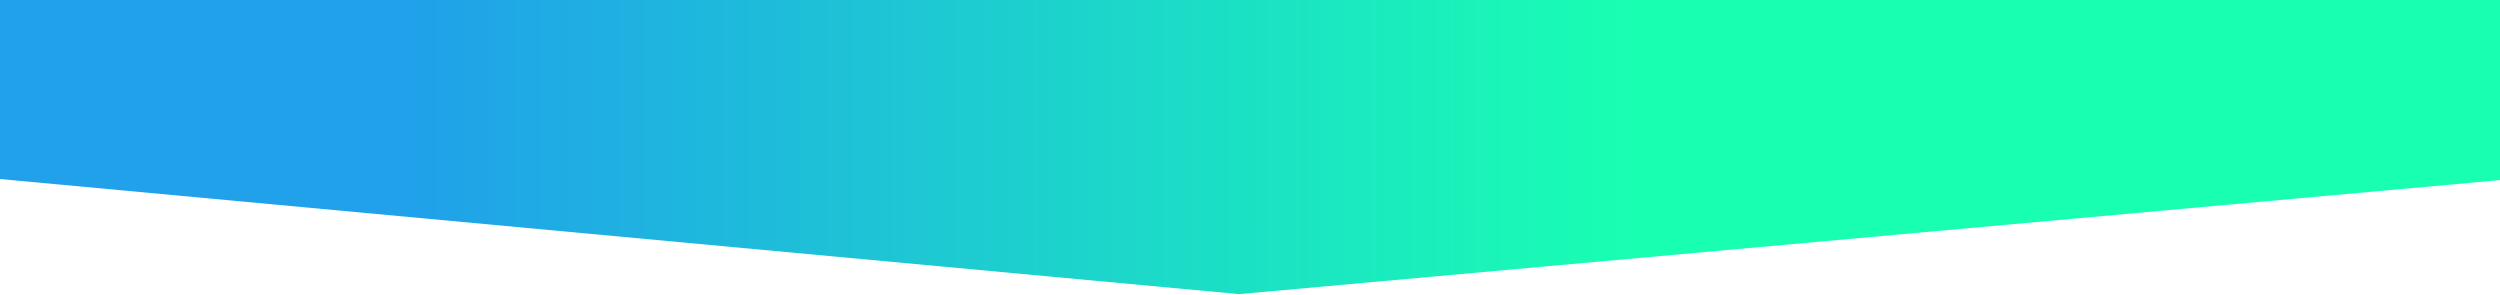
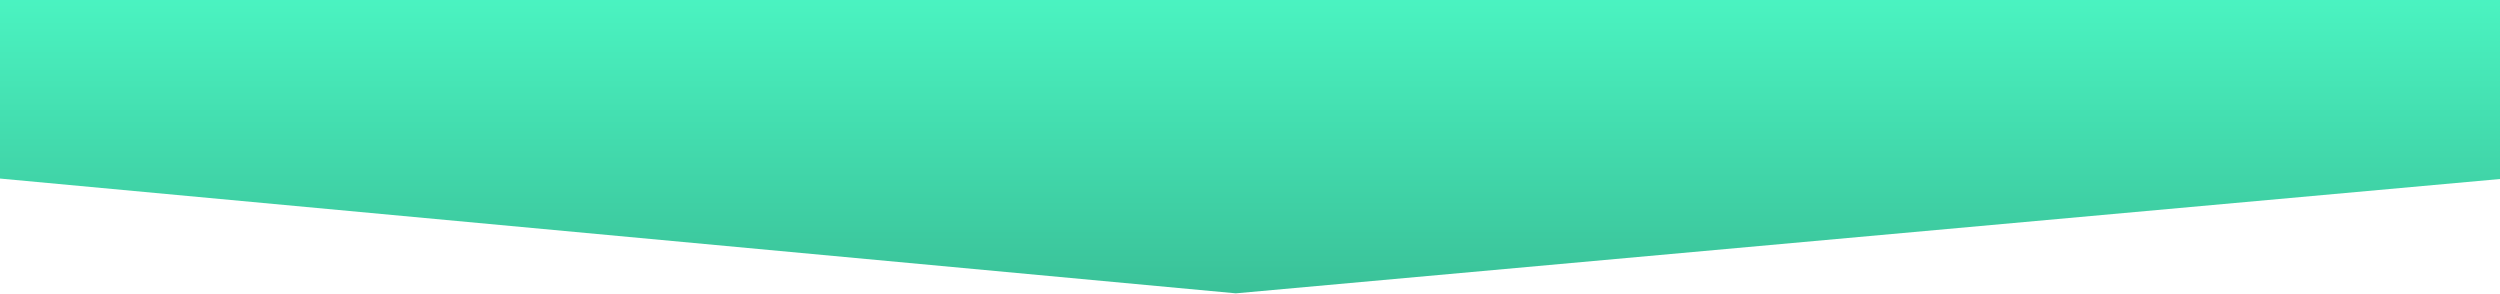
- <svg xmlns="http://www.w3.org/2000/svg" width="374" height="44" viewBox="0 0 374 44" fill="none">
+ <svg xmlns="http://www.w3.org/2000/svg" width="375" height="44" viewBox="0 0 375 44" fill="none">
  <path d="M0 0H375.75V26.783L185.37 44L0 26.783V0Z" fill="url(#paint0_linear)" />
  <defs>
-     <linearGradient id="paint0_linear" x1="62.5" y1="44" x2="245" y2="44" gradientUnits="userSpaceOnUse">
-       <stop stop-color="#20A1EA" />
-       <stop offset="1" stop-color="#19FFB2" />
+     <linearGradient id="paint0_linear" x1="83" y1="-10" x2="83" y2="44" gradientUnits="userSpaceOnUse">
+       <stop stop-color="#4EFFCA" />
+       <stop offset="1" stop-color="#3AC198" />
    </linearGradient>
  </defs>
</svg>
